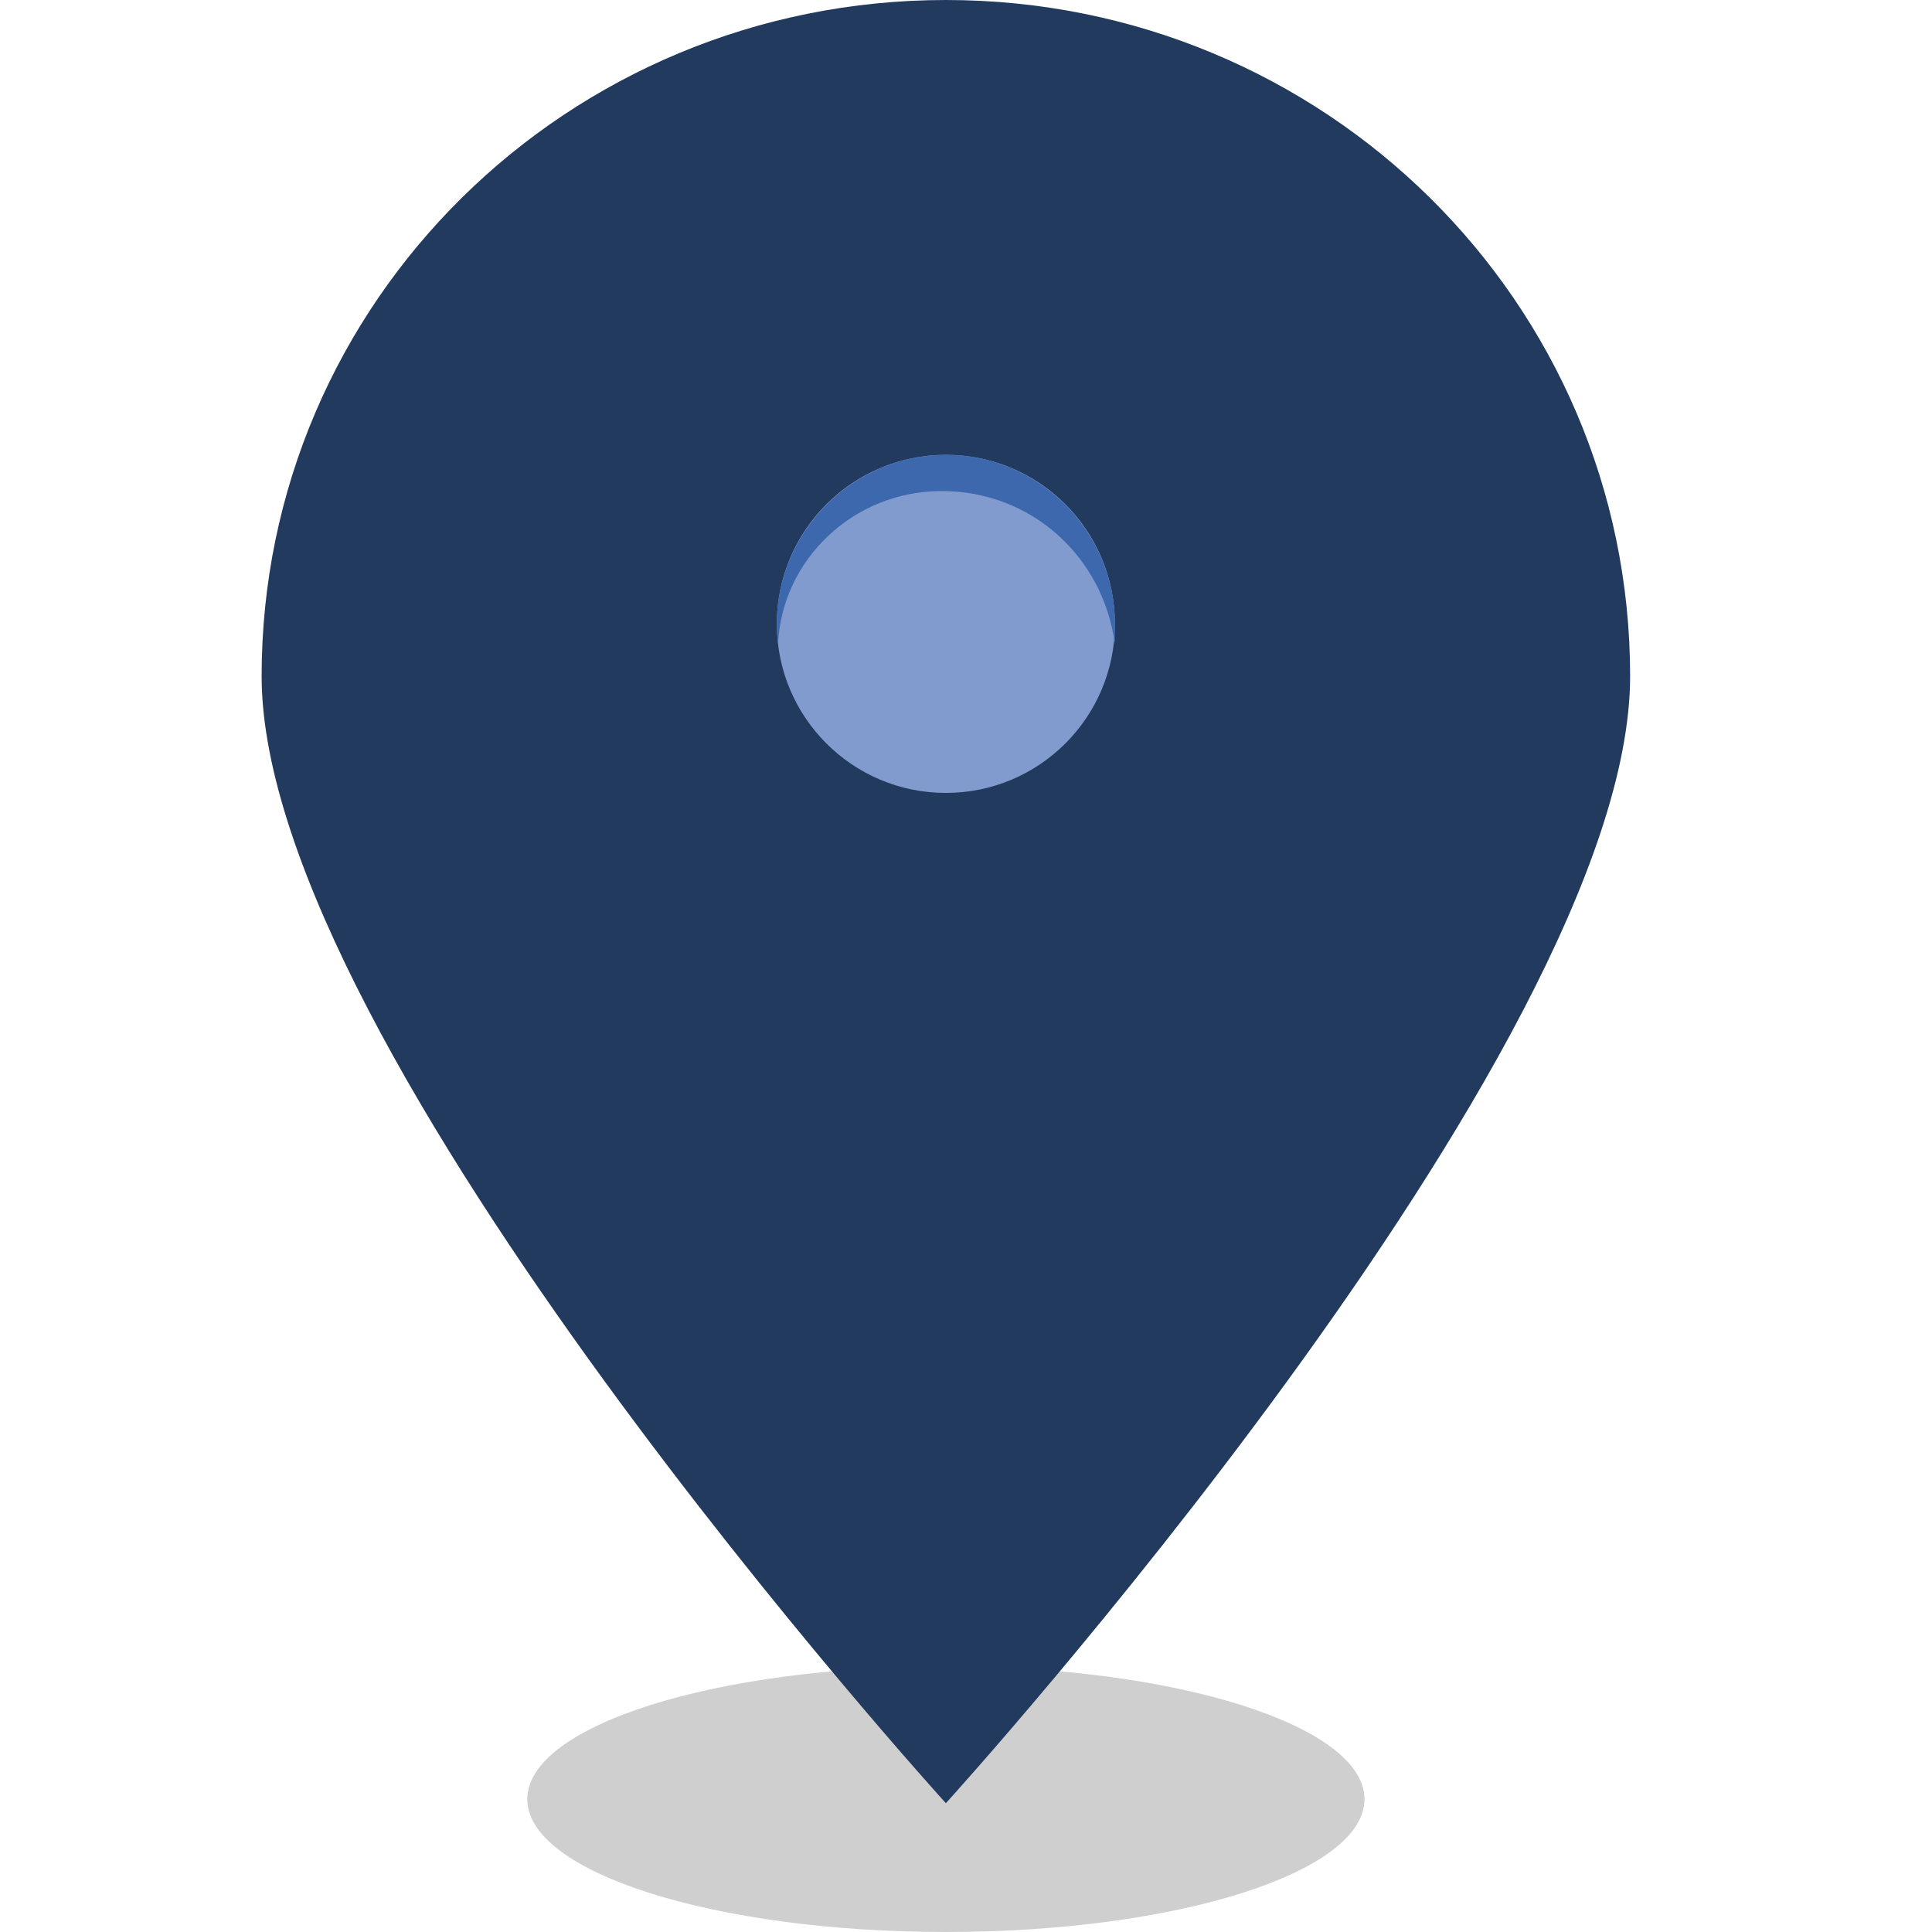
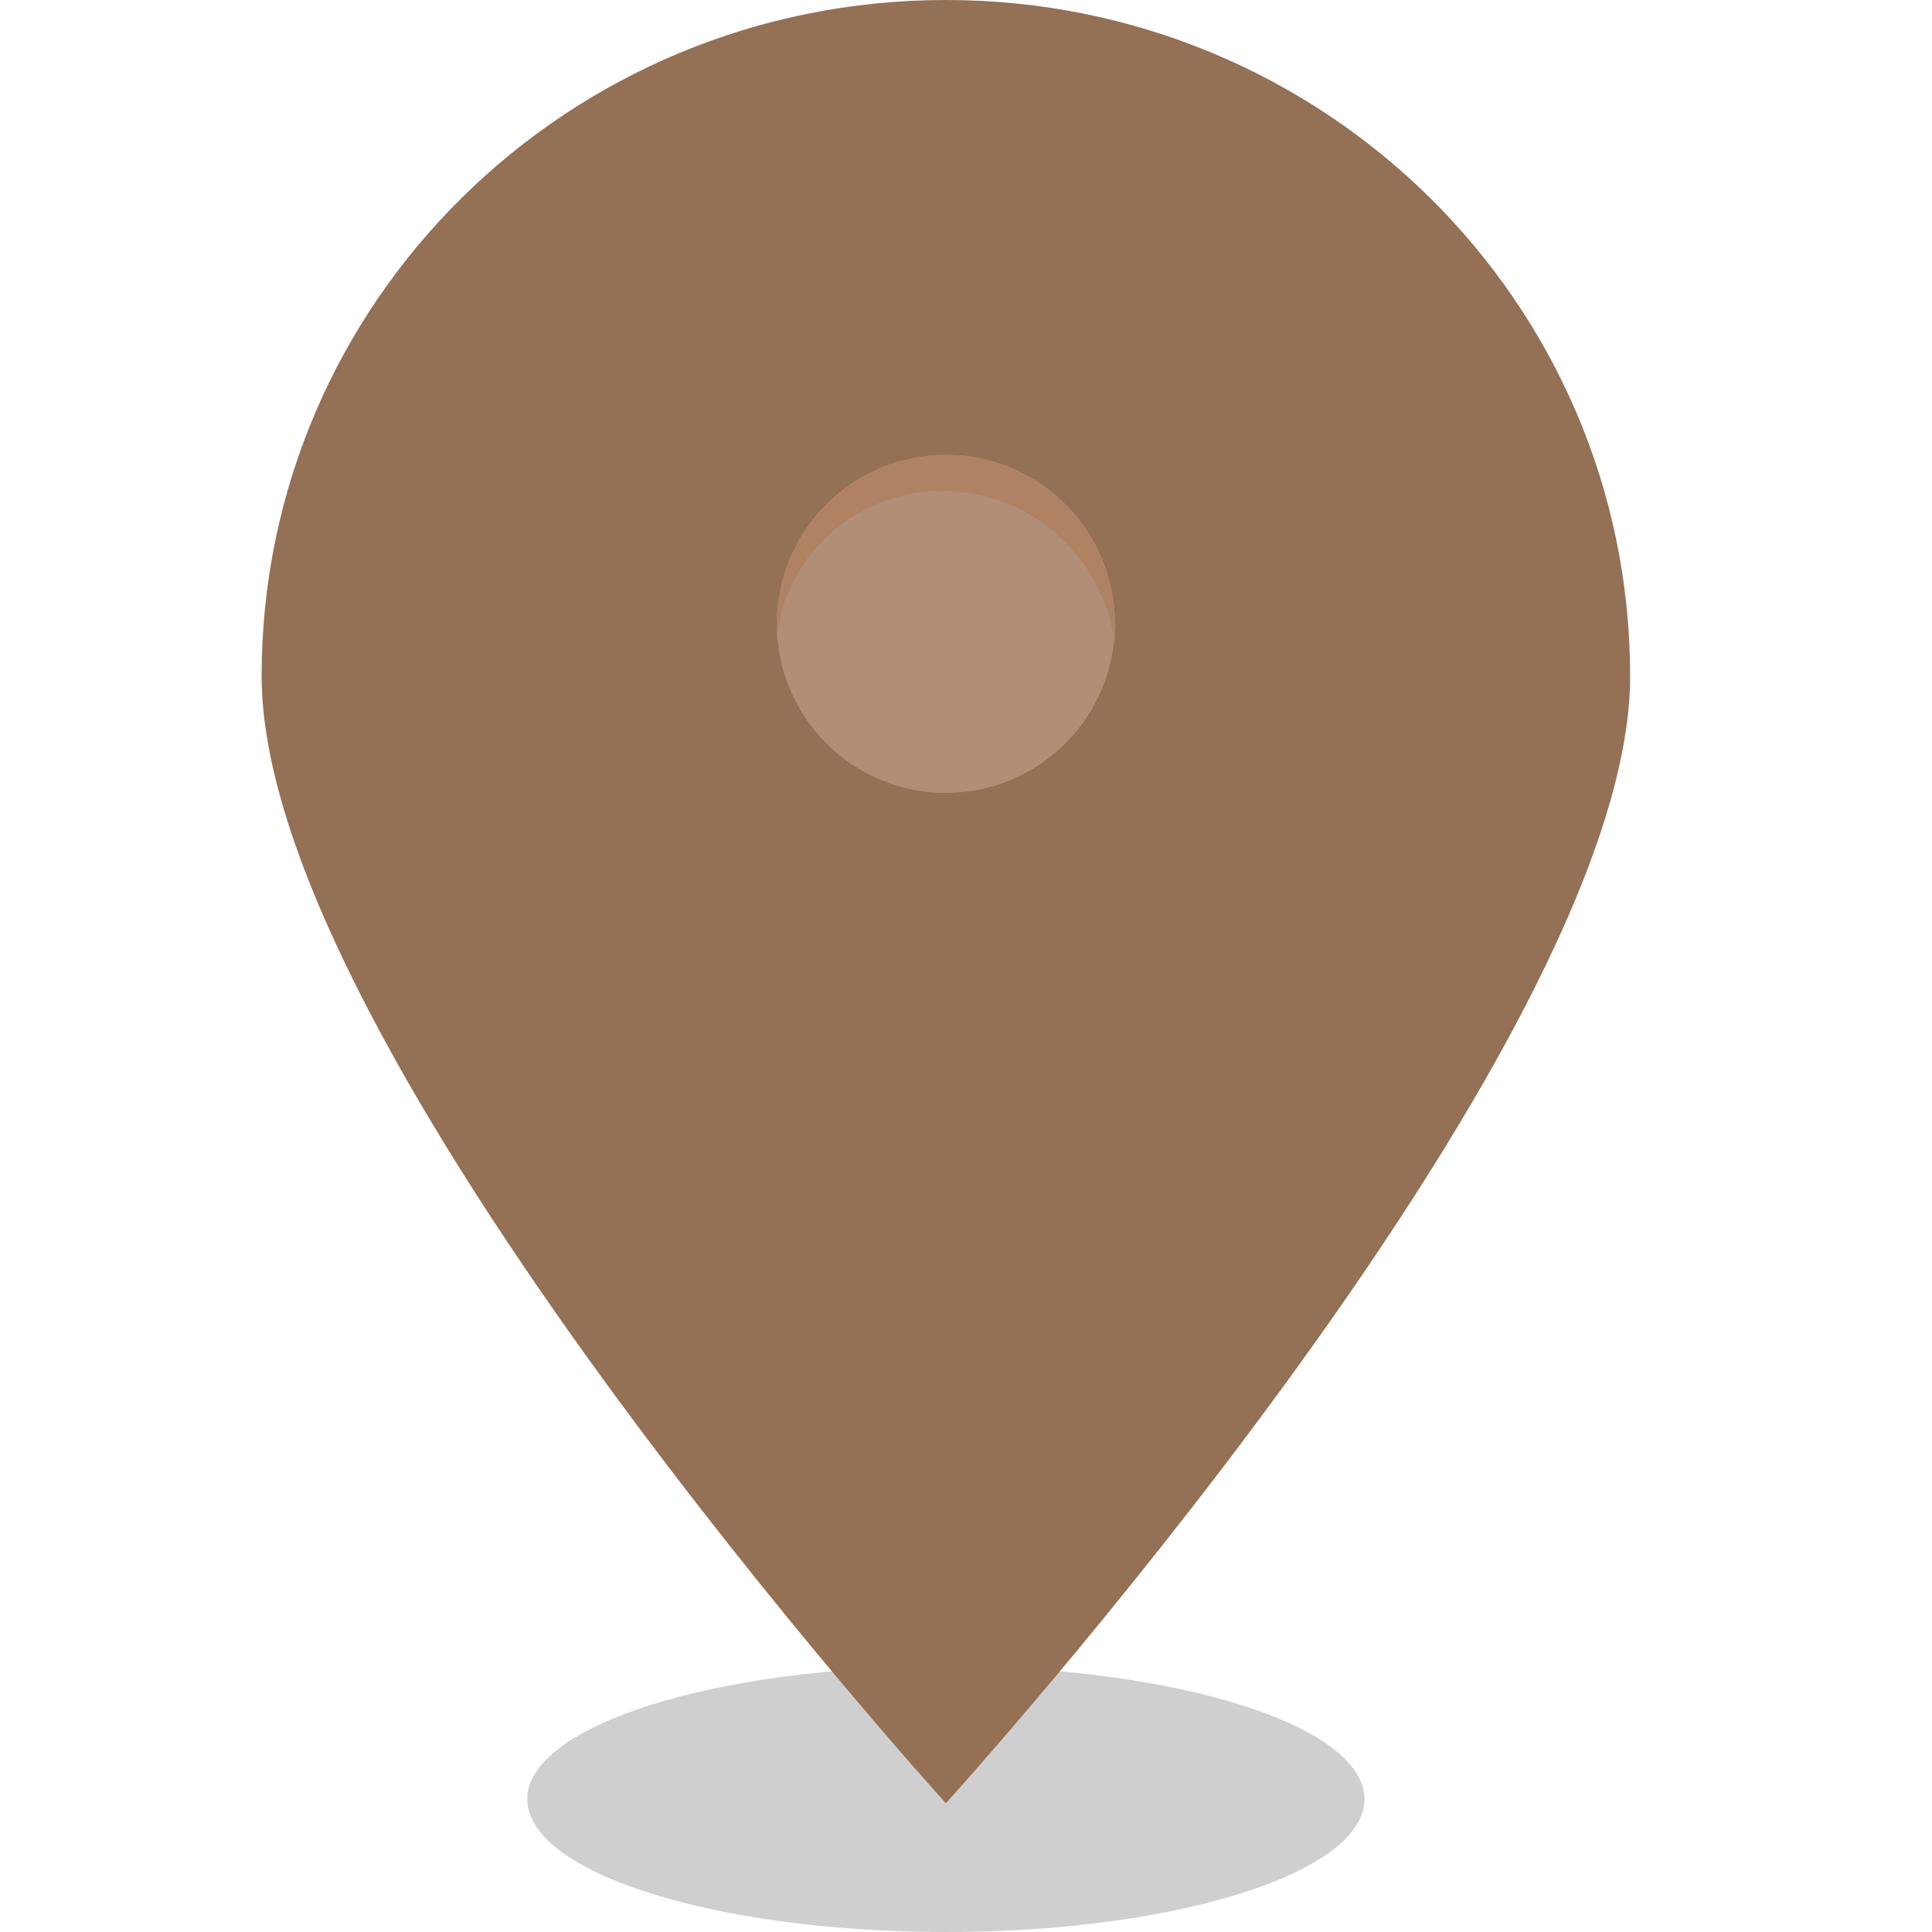
- <svg xmlns="http://www.w3.org/2000/svg" version="1.1" id="Layer_1" x="0px" y="0px" width="48px" height="48px" viewBox="0 0 48 48" enable-background="new 0 0 48 48" xml:space="preserve">
-   <ellipse opacity="0.19" enable-background="new    " cx="23.5" cy="44.7" rx="10.4" ry="3.3" />
-   <path fill="#223A5E" d="M23.5,0c-9.4,0-17,7.5-17,16.8s17,28,17,28s17-18.7,17-28S32.9,0,23.5,0z" />
-   <circle fill="#819BCE" cx="23.5" cy="15.5" r="4.2" />
-   <path fill="#3D68AD" d="M23.4,12.2c2.2,0,4,1.6,4.3,3.8c0-0.2,0-0.3,0-0.5c0-2.3-1.899-4.2-4.2-4.2s-4.2,1.9-4.2,4.2  c0,0.2,0.029,0.5,0.029,0.5C19.43,13.9,21.2,12.2,23.4,12.2z" />
+ <svg xmlns="http://www.w3.org/2000/svg" version="1.1" id="Layer_1" x="0px" y="0px" viewBox="0 0 48 48" style="enable-background:new 0 0 48 48;" xml:space="preserve">
+   <style type="text/css">
+ 	.st0{opacity:0.19;enable-background:new    ;}
+ 	.st1{fill:#947054;}
+ 	.st2{fill:#B28E76;}
+ 	.st3{fill:#AF8264;}
+ </style>
+   <ellipse class="st0" cx="23.5" cy="44.7" rx="10.4" ry="3.3" />
+   <path class="st1" d="M23.5,0c-9.4,0-17,7.5-17,16.8s17,28,17,28s17-18.7,17-28S32.9,0,23.5,0z" />
+   <circle class="st2" cx="23.5" cy="15.5" r="4.2" />
+   <path class="st3" d="M23.4,12.2c2.2,0,4,1.6,4.3,3.8c0-0.2,0-0.3,0-0.5c0-2.3-1.9-4.2-4.2-4.2s-4.2,1.9-4.2,4.2c0,0.2,0,0.5,0,0.5  C19.4,13.9,21.2,12.2,23.4,12.2z" />
</svg>
